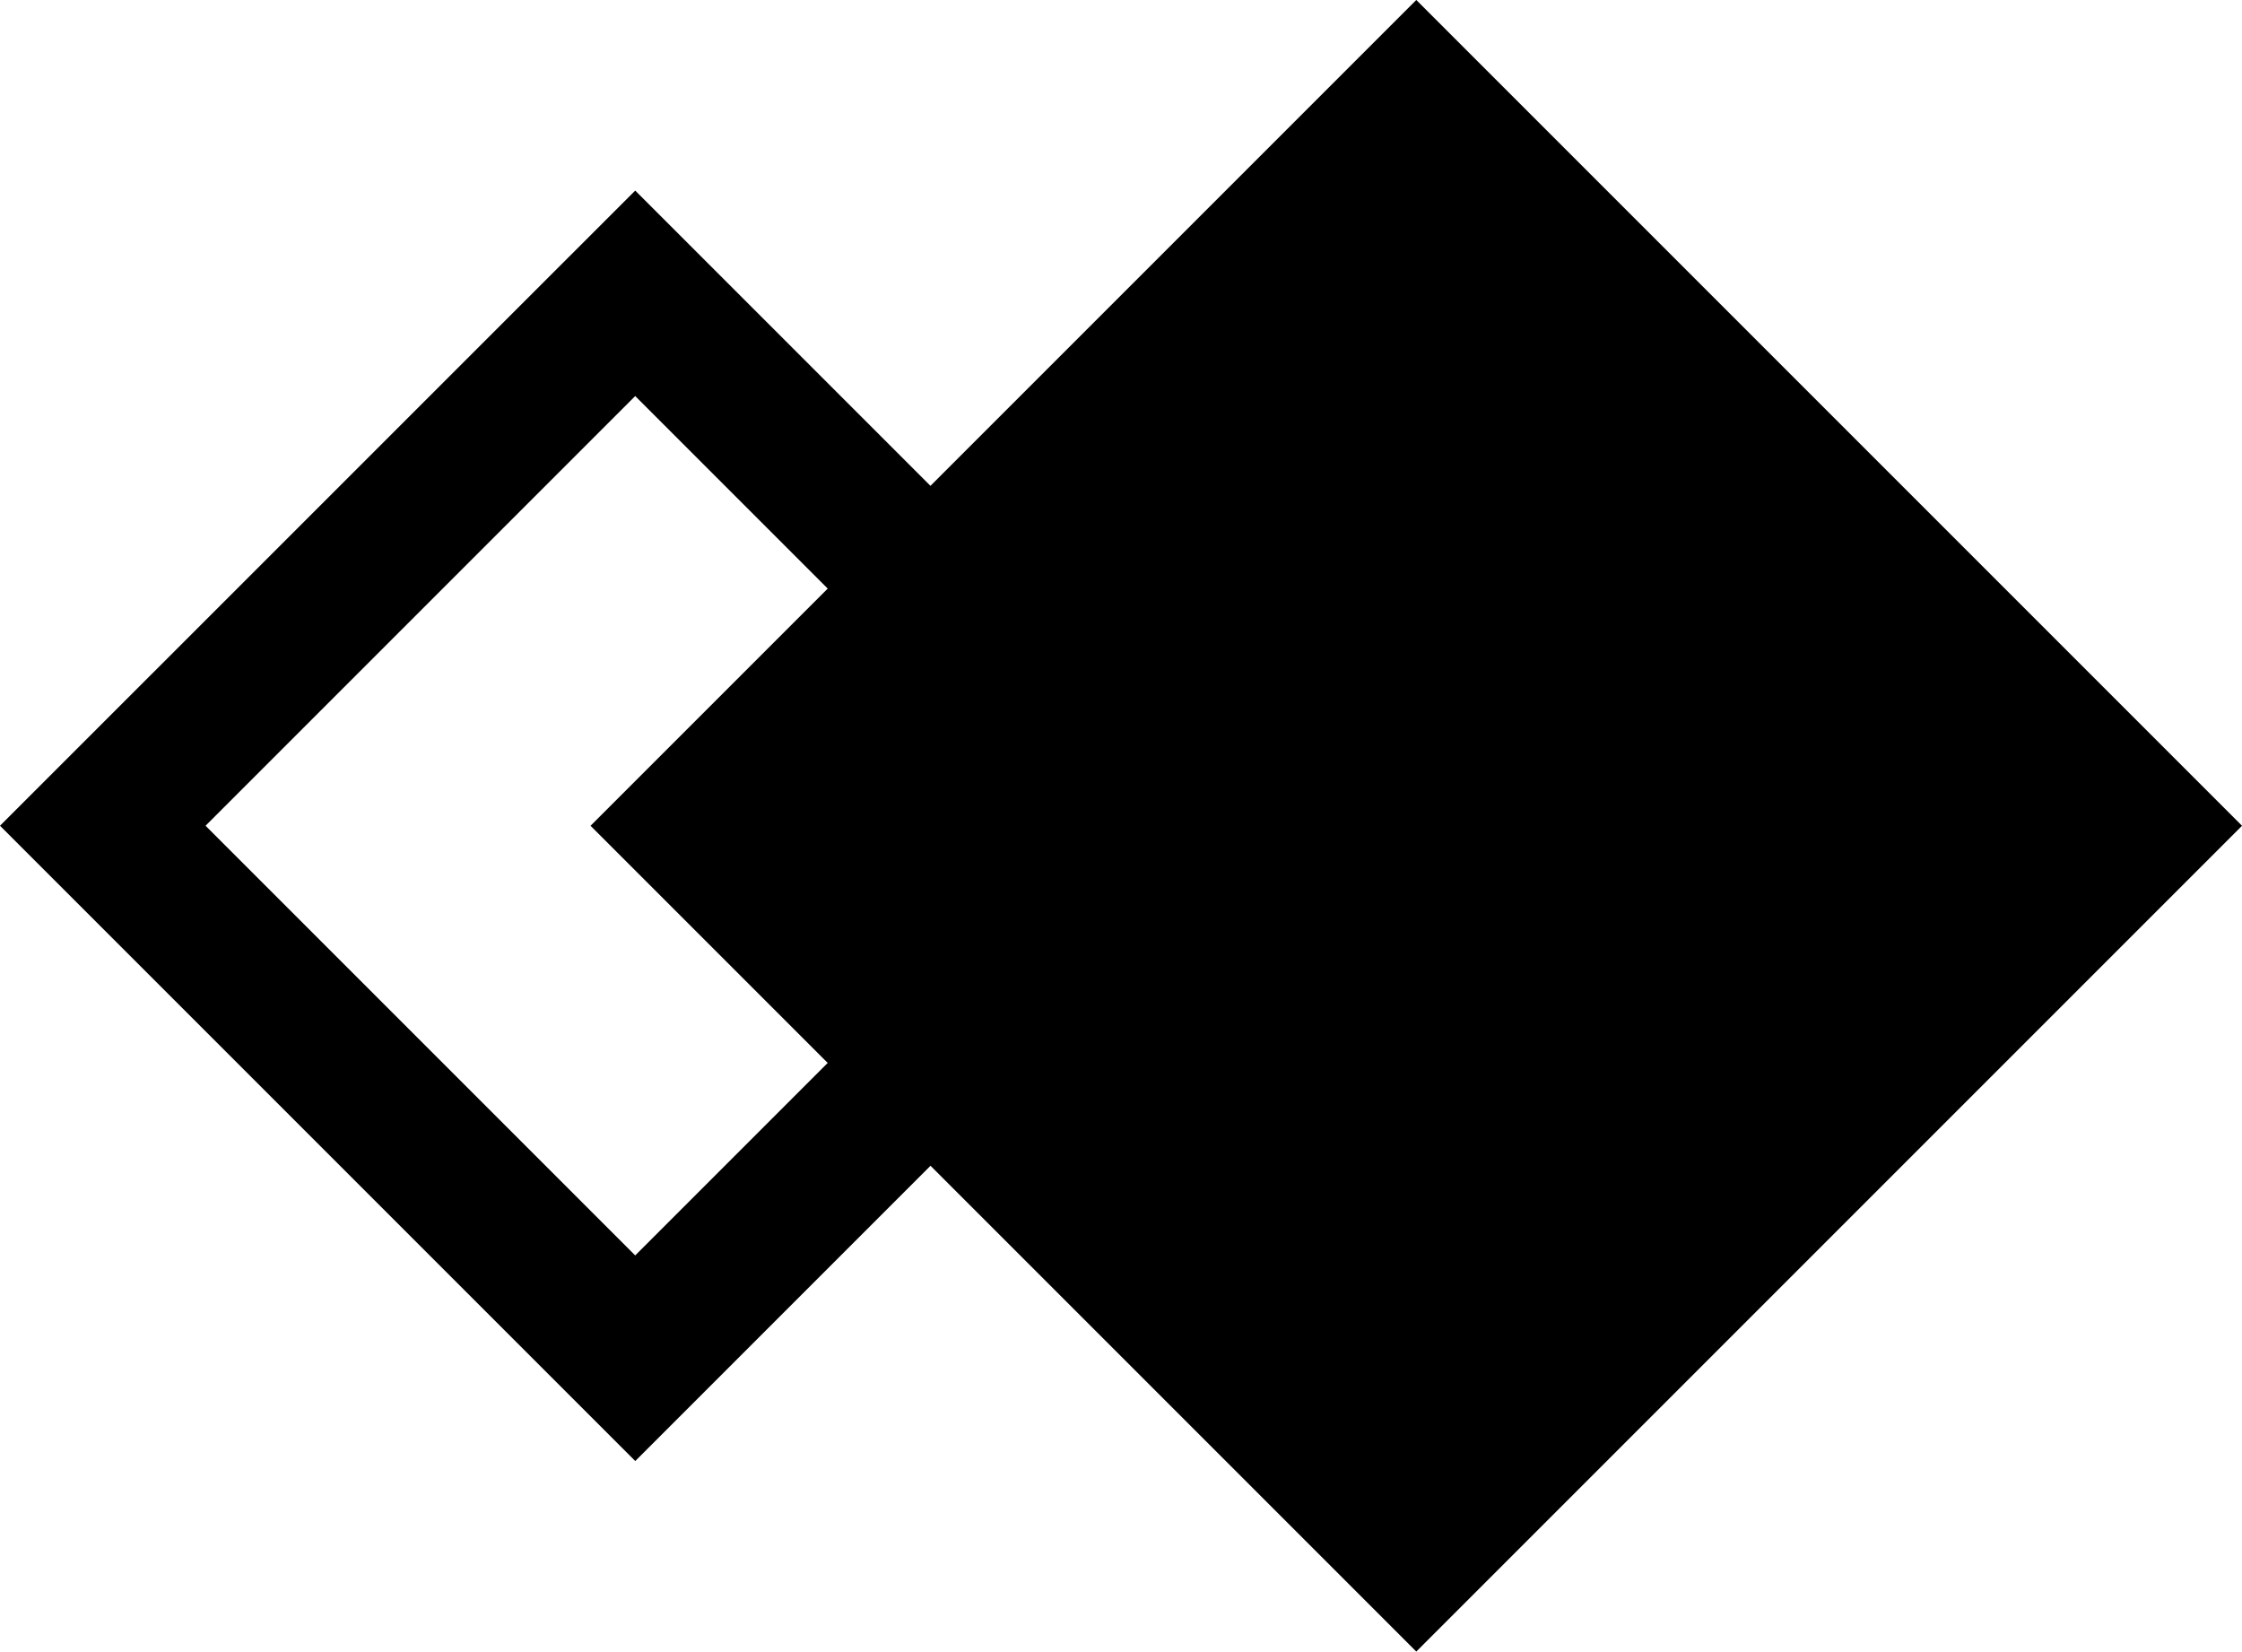
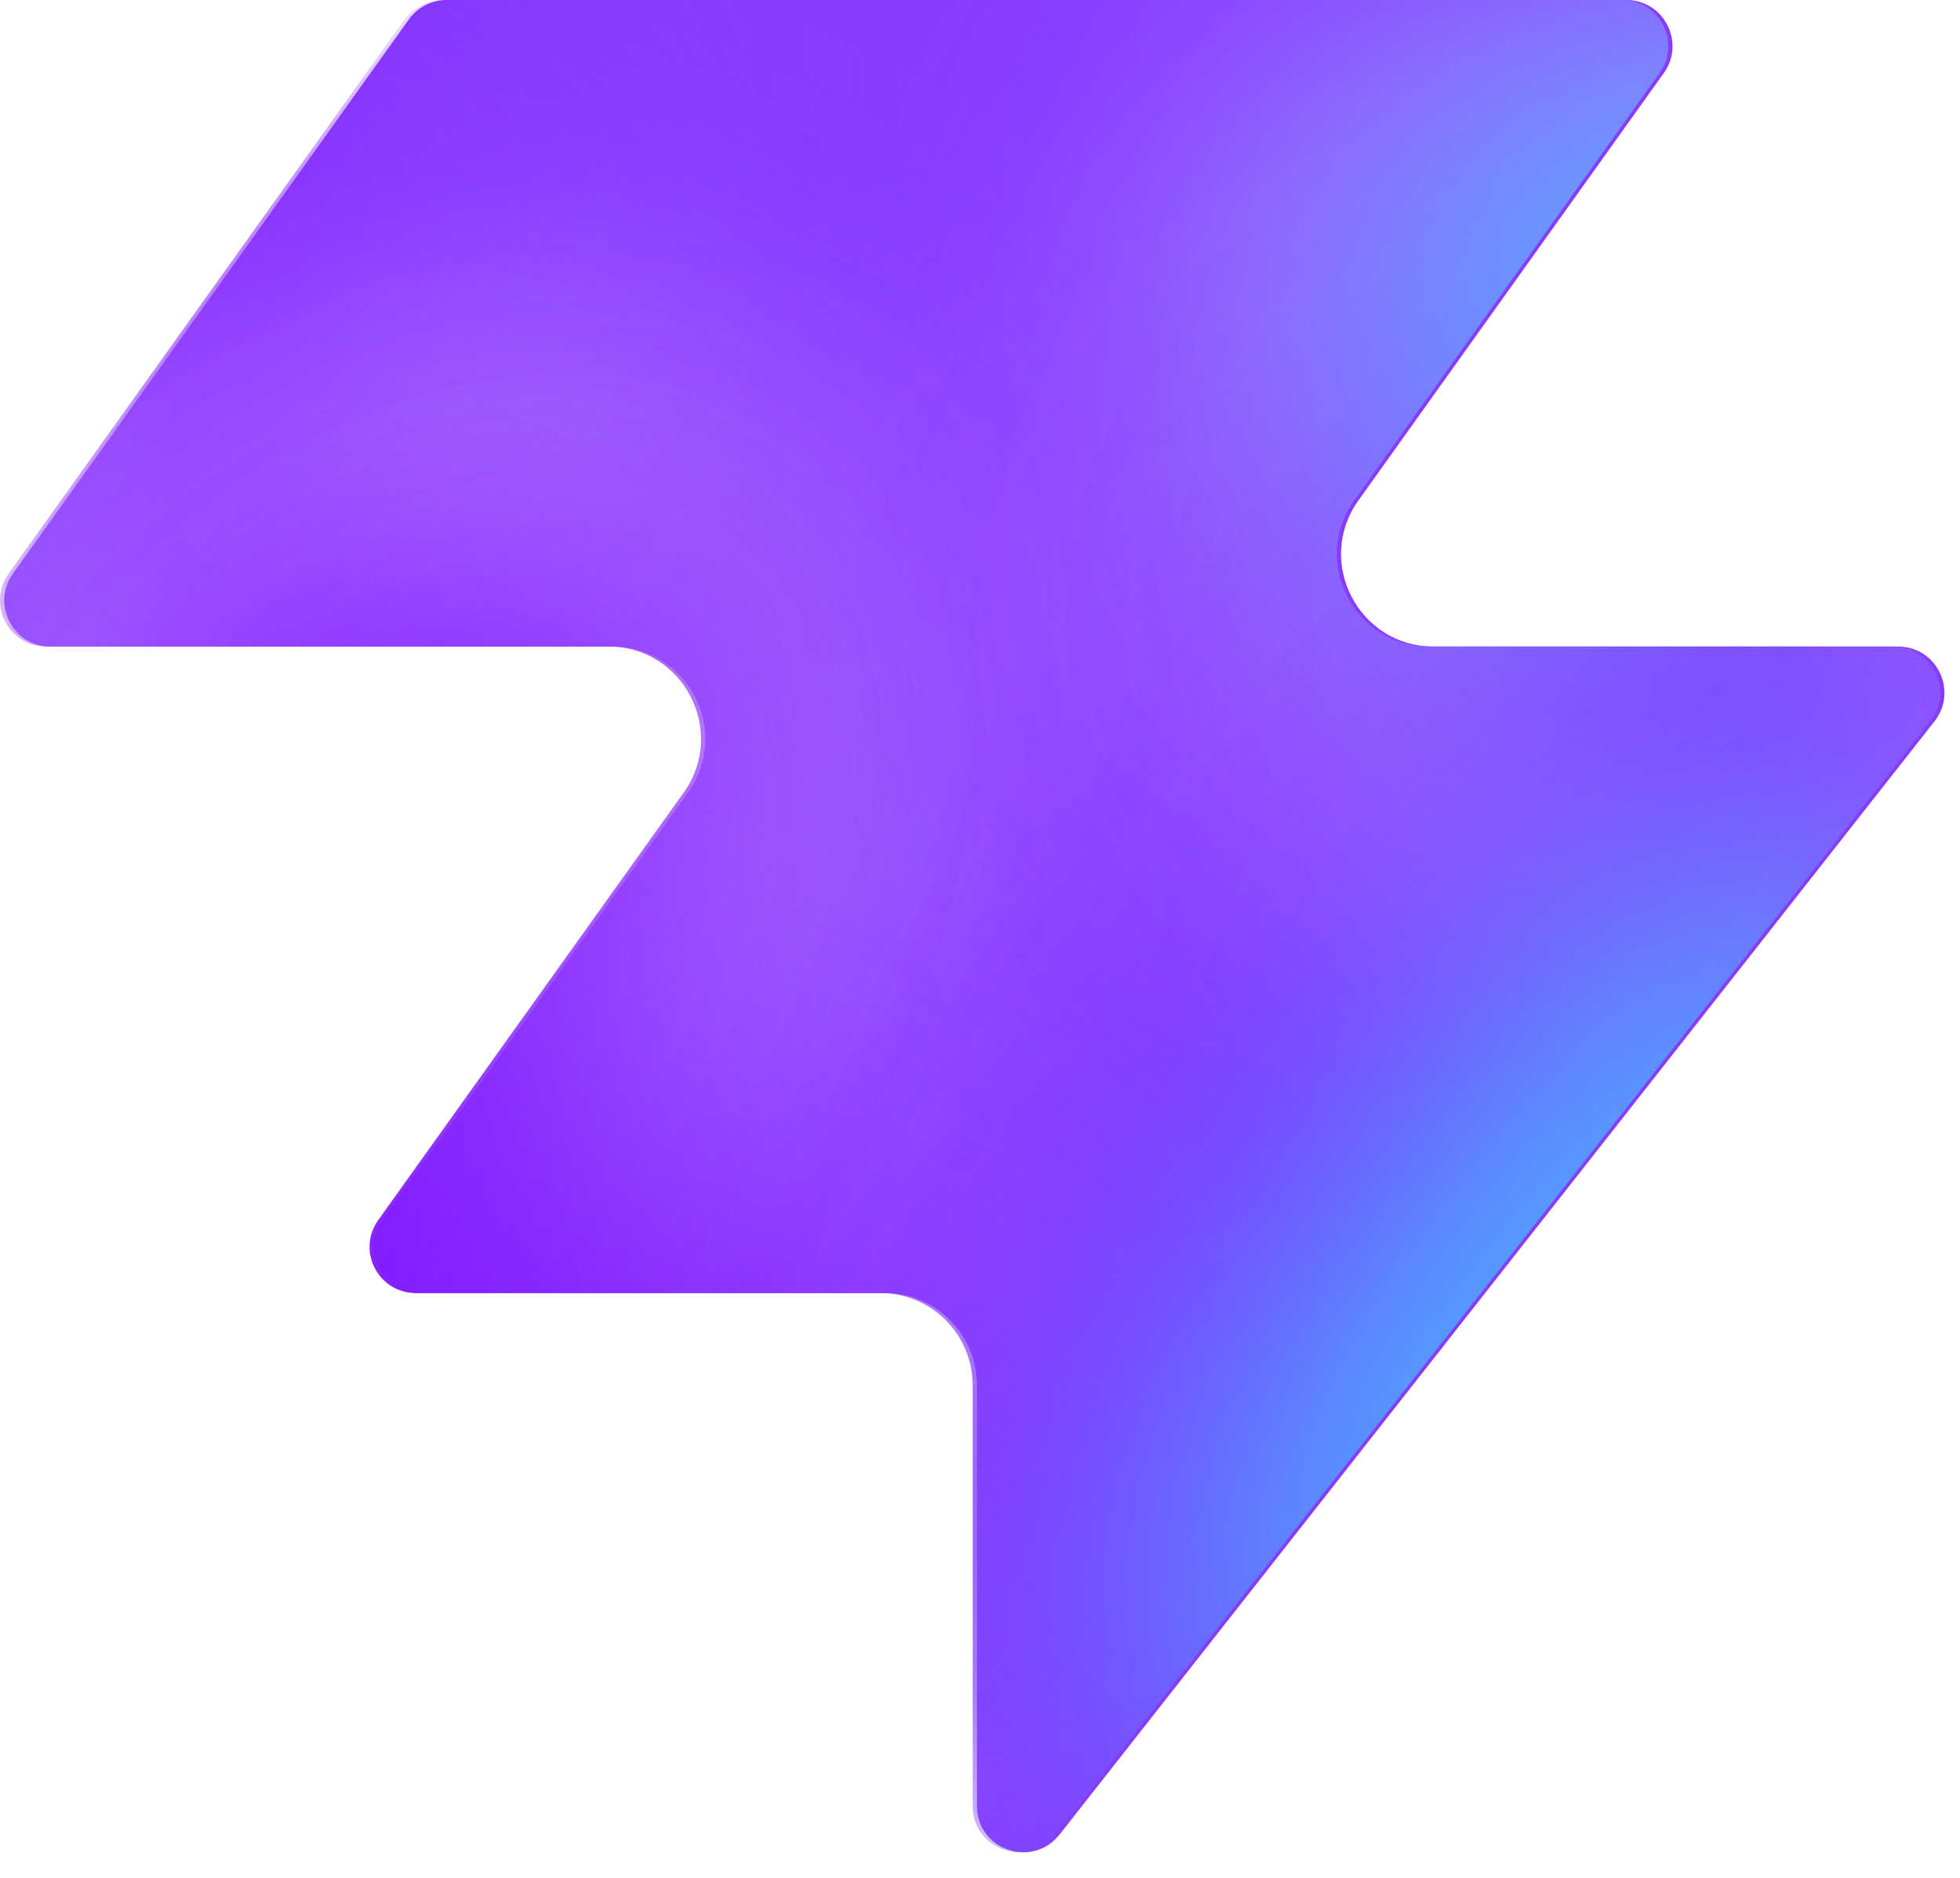
- <svg xmlns="http://www.w3.org/2000/svg" id="Layer_2" data-name="Layer 2" viewBox="0 0 246.82 181.81">
-   <g id="full_diamond">
-     <rect x="91.64" y="26.62" width="128.56" height="128.56" transform="translate(-18.61 136.88) rotate(-45)" />
+ <svg xmlns="http://www.w3.org/2000/svg" width="48" height="46" fill="none" viewBox="0 0 48 46">
+   <path fill="#863bff" d="M25.946 44.938c-.664.845-2.021.375-2.021-.698V33.937a2.26 2.26 0 0 0-2.262-2.262H10.287c-.92 0-1.456-1.04-.92-1.788l7.48-10.471c1.07-1.497 0-3.578-1.842-3.578H1.237c-.92 0-1.456-1.04-.92-1.788L10.013.474c.214-.297.556-.474.92-.474h28.894c.92 0 1.456 1.04.92 1.788l-7.48 10.471c-1.07 1.498 0 3.579 1.842 3.579h11.377c.943 0 1.473 1.088.89 1.83L25.947 44.94z" style="fill:#863bff;fill:color(display-p3 .525 .23 1);fill-opacity:1" />
+   <mask id="a" width="48" height="46" x="0" y="0" maskUnits="userSpaceOnUse" style="mask-type:alpha">
+     <path fill="#000" d="M25.842 44.938c-.664.844-2.021.375-2.021-.698V33.937a2.26 2.26 0 0 0-2.262-2.262H10.183c-.92 0-1.456-1.04-.92-1.788l7.48-10.471c1.07-1.498 0-3.579-1.842-3.579H1.133c-.92 0-1.456-1.04-.92-1.787L9.91.473c.214-.297.556-.474.92-.474h28.894c.92 0 1.456 1.04.92 1.788l-7.48 10.471c-1.07 1.498 0 3.578 1.842 3.578h11.377c.943 0 1.473 1.088.89 1.832L25.843 44.94z" style="fill:#000;fill-opacity:1" />
+   </mask>
+   <g mask="url(#a)">
+     <g filter="url(#b)">
+       <ellipse cx="5.508" cy="14.704" fill="#ede6ff" rx="5.508" ry="14.704" style="fill:#ede6ff;fill:color(display-p3 .927 .903 1);fill-opacity:1" transform="matrix(.00324 1 1 -.00324 -4.47 31.516)" />
+     </g>
+     <g filter="url(#c)">
+       <ellipse cx="10.399" cy="29.851" fill="#ede6ff" rx="10.399" ry="29.851" style="fill:#ede6ff;fill:color(display-p3 .927 .903 1);fill-opacity:1" transform="matrix(.00324 1 1 -.00324 -39.328 7.883)" />
+     </g>
+     <g filter="url(#d)">
+       <ellipse cx="5.508" cy="30.487" fill="#7e14ff" rx="5.508" ry="30.487" style="fill:#7e14ff;fill:color(display-p3 .492 .077 1);fill-opacity:1" transform="rotate(89.814 -25.913 -14.639)scale(1 -1)" />
+     </g>
+     <g filter="url(#e)">
+       <ellipse cx="5.508" cy="30.599" fill="#7e14ff" rx="5.508" ry="30.599" style="fill:#7e14ff;fill:color(display-p3 .492 .077 1);fill-opacity:1" transform="rotate(89.814 -32.644 -3.334)scale(1 -1)" />
+     </g>
+     <g filter="url(#f)">
+       <ellipse cx="5.508" cy="30.599" fill="#7e14ff" rx="5.508" ry="30.599" style="fill:#7e14ff;fill:color(display-p3 .492 .077 1);fill-opacity:1" transform="matrix(.00324 1 1 -.00324 -34.34 30.47)" />
+     </g>
+     <g filter="url(#g)">
+       <ellipse cx="14.072" cy="22.078" fill="#ede6ff" rx="14.072" ry="22.078" style="fill:#ede6ff;fill:color(display-p3 .927 .903 1);fill-opacity:1" transform="rotate(93.35 24.506 48.493)scale(-1 1)" />
+     </g>
+     <g filter="url(#h)">
+       <ellipse cx="3.47" cy="21.501" fill="#7e14ff" rx="3.47" ry="21.501" style="fill:#7e14ff;fill:color(display-p3 .492 .077 1);fill-opacity:1" transform="rotate(89.009 28.708 47.59)scale(-1 1)" />
+     </g>
+     <g filter="url(#i)">
+       <ellipse cx="3.47" cy="21.501" fill="#7e14ff" rx="3.47" ry="21.501" style="fill:#7e14ff;fill:color(display-p3 .492 .077 1);fill-opacity:1" transform="rotate(89.009 28.708 47.59)scale(-1 1)" />
+     </g>
+     <g filter="url(#j)">
+       <ellipse cx=".387" cy="8.972" fill="#7e14ff" rx="4.407" ry="29.108" style="fill:#7e14ff;fill:color(display-p3 .492 .077 1);fill-opacity:1" transform="rotate(39.51 .387 8.972)" />
+     </g>
+     <g filter="url(#k)">
+       <ellipse cx="47.523" cy="-6.092" fill="#7e14ff" rx="4.407" ry="29.108" style="fill:#7e14ff;fill:color(display-p3 .492 .077 1);fill-opacity:1" transform="rotate(37.892 47.523 -6.092)" />
+     </g>
+     <g filter="url(#l)">
+       <ellipse cx="41.412" cy="6.333" fill="#47bfff" rx="5.971" ry="9.665" style="fill:#47bfff;fill:color(display-p3 .28 .748 1);fill-opacity:1" transform="rotate(37.892 41.412 6.333)" />
+     </g>
+     <g filter="url(#m)">
+       <ellipse cx="-1.879" cy="38.332" fill="#7e14ff" rx="4.407" ry="29.108" style="fill:#7e14ff;fill:color(display-p3 .492 .077 1);fill-opacity:1" transform="rotate(37.892 -1.88 38.332)" />
+     </g>
+     <g filter="url(#n)">
+       <ellipse cx="-1.879" cy="38.332" fill="#7e14ff" rx="4.407" ry="29.108" style="fill:#7e14ff;fill:color(display-p3 .492 .077 1);fill-opacity:1" transform="rotate(37.892 -1.88 38.332)" />
+     </g>
+     <g filter="url(#o)">
+       <ellipse cx="35.651" cy="29.907" fill="#7e14ff" rx="4.407" ry="29.108" style="fill:#7e14ff;fill:color(display-p3 .492 .077 1);fill-opacity:1" transform="rotate(37.892 35.651 29.907)" />
+     </g>
+     <g filter="url(#p)">
+       <ellipse cx="38.418" cy="32.4" fill="#47bfff" rx="5.971" ry="15.297" style="fill:#47bfff;fill:color(display-p3 .28 .748 1);fill-opacity:1" transform="rotate(37.892 38.418 32.4)" />
+     </g>
  </g>
-   <g id="outline_diamond">
-     <path d="M69.93,160.83L0,90.9,69.93,20.98l69.93,69.93-69.93,69.93ZM22.63,90.9l47.3,47.3,47.3-47.3-47.3-47.3-47.3,47.3Z" />
-   </g>
+   <defs>
+     <filter id="b" width="60.045" height="41.654" x="-19.77" y="16.149" color-interpolation-filters="sRGB" filterUnits="userSpaceOnUse">
+       <feFlood flood-opacity="0" result="BackgroundImageFix" />
+       <feBlend in="SourceGraphic" in2="BackgroundImageFix" result="shape" />
+       <feGaussianBlur result="effect1_foregroundBlur_2002_17158" stdDeviation="7.659" />
+     </filter>
+     <filter id="c" width="90.34" height="51.437" x="-54.613" y="-7.533" color-interpolation-filters="sRGB" filterUnits="userSpaceOnUse">
+       <feFlood flood-opacity="0" result="BackgroundImageFix" />
+       <feBlend in="SourceGraphic" in2="BackgroundImageFix" result="shape" />
+       <feGaussianBlur result="effect1_foregroundBlur_2002_17158" stdDeviation="7.659" />
+     </filter>
+     <filter id="d" width="79.355" height="29.4" x="-49.64" y="2.03" color-interpolation-filters="sRGB" filterUnits="userSpaceOnUse">
+       <feFlood flood-opacity="0" result="BackgroundImageFix" />
+       <feBlend in="SourceGraphic" in2="BackgroundImageFix" result="shape" />
+       <feGaussianBlur result="effect1_foregroundBlur_2002_17158" stdDeviation="4.596" />
+     </filter>
+     <filter id="e" width="79.579" height="29.4" x="-45.045" y="20.029" color-interpolation-filters="sRGB" filterUnits="userSpaceOnUse">
+       <feFlood flood-opacity="0" result="BackgroundImageFix" />
+       <feBlend in="SourceGraphic" in2="BackgroundImageFix" result="shape" />
+       <feGaussianBlur result="effect1_foregroundBlur_2002_17158" stdDeviation="4.596" />
+     </filter>
+     <filter id="f" width="79.579" height="29.4" x="-43.513" y="21.178" color-interpolation-filters="sRGB" filterUnits="userSpaceOnUse">
+       <feFlood flood-opacity="0" result="BackgroundImageFix" />
+       <feBlend in="SourceGraphic" in2="BackgroundImageFix" result="shape" />
+       <feGaussianBlur result="effect1_foregroundBlur_2002_17158" stdDeviation="4.596" />
+     </filter>
+     <filter id="g" width="74.749" height="58.852" x="15.756" y="-17.901" color-interpolation-filters="sRGB" filterUnits="userSpaceOnUse">
+       <feFlood flood-opacity="0" result="BackgroundImageFix" />
+       <feBlend in="SourceGraphic" in2="BackgroundImageFix" result="shape" />
+       <feGaussianBlur result="effect1_foregroundBlur_2002_17158" stdDeviation="7.659" />
+     </filter>
+     <filter id="h" width="61.377" height="25.362" x="23.548" y="2.284" color-interpolation-filters="sRGB" filterUnits="userSpaceOnUse">
+       <feFlood flood-opacity="0" result="BackgroundImageFix" />
+       <feBlend in="SourceGraphic" in2="BackgroundImageFix" result="shape" />
+       <feGaussianBlur result="effect1_foregroundBlur_2002_17158" stdDeviation="4.596" />
+     </filter>
+     <filter id="i" width="61.377" height="25.362" x="23.548" y="2.284" color-interpolation-filters="sRGB" filterUnits="userSpaceOnUse">
+       <feFlood flood-opacity="0" result="BackgroundImageFix" />
+       <feBlend in="SourceGraphic" in2="BackgroundImageFix" result="shape" />
+       <feGaussianBlur result="effect1_foregroundBlur_2002_17158" stdDeviation="4.596" />
+     </filter>
+     <filter id="j" width="56.045" height="63.649" x="-27.636" y="-22.853" color-interpolation-filters="sRGB" filterUnits="userSpaceOnUse">
+       <feFlood flood-opacity="0" result="BackgroundImageFix" />
+       <feBlend in="SourceGraphic" in2="BackgroundImageFix" result="shape" />
+       <feGaussianBlur result="effect1_foregroundBlur_2002_17158" stdDeviation="4.596" />
+     </filter>
+     <filter id="k" width="54.814" height="64.646" x="20.116" y="-38.415" color-interpolation-filters="sRGB" filterUnits="userSpaceOnUse">
+       <feFlood flood-opacity="0" result="BackgroundImageFix" />
+       <feBlend in="SourceGraphic" in2="BackgroundImageFix" result="shape" />
+       <feGaussianBlur result="effect1_foregroundBlur_2002_17158" stdDeviation="4.596" />
+     </filter>
+     <filter id="l" width="33.541" height="35.313" x="24.641" y="-11.323" color-interpolation-filters="sRGB" filterUnits="userSpaceOnUse">
+       <feFlood flood-opacity="0" result="BackgroundImageFix" />
+       <feBlend in="SourceGraphic" in2="BackgroundImageFix" result="shape" />
+       <feGaussianBlur result="effect1_foregroundBlur_2002_17158" stdDeviation="4.596" />
+     </filter>
+     <filter id="m" width="54.814" height="64.646" x="-29.286" y="6.009" color-interpolation-filters="sRGB" filterUnits="userSpaceOnUse">
+       <feFlood flood-opacity="0" result="BackgroundImageFix" />
+       <feBlend in="SourceGraphic" in2="BackgroundImageFix" result="shape" />
+       <feGaussianBlur result="effect1_foregroundBlur_2002_17158" stdDeviation="4.596" />
+     </filter>
+     <filter id="n" width="54.814" height="64.646" x="-29.286" y="6.009" color-interpolation-filters="sRGB" filterUnits="userSpaceOnUse">
+       <feFlood flood-opacity="0" result="BackgroundImageFix" />
+       <feBlend in="SourceGraphic" in2="BackgroundImageFix" result="shape" />
+       <feGaussianBlur result="effect1_foregroundBlur_2002_17158" stdDeviation="4.596" />
+     </filter>
+     <filter id="o" width="54.814" height="64.646" x="8.244" y="-2.416" color-interpolation-filters="sRGB" filterUnits="userSpaceOnUse">
+       <feFlood flood-opacity="0" result="BackgroundImageFix" />
+       <feBlend in="SourceGraphic" in2="BackgroundImageFix" result="shape" />
+       <feGaussianBlur result="effect1_foregroundBlur_2002_17158" stdDeviation="4.596" />
+     </filter>
+     <filter id="p" width="39.409" height="43.623" x="18.713" y="10.588" color-interpolation-filters="sRGB" filterUnits="userSpaceOnUse">
+       <feFlood flood-opacity="0" result="BackgroundImageFix" />
+       <feBlend in="SourceGraphic" in2="BackgroundImageFix" result="shape" />
+       <feGaussianBlur result="effect1_foregroundBlur_2002_17158" stdDeviation="4.596" />
+     </filter>
+   </defs>
</svg>
